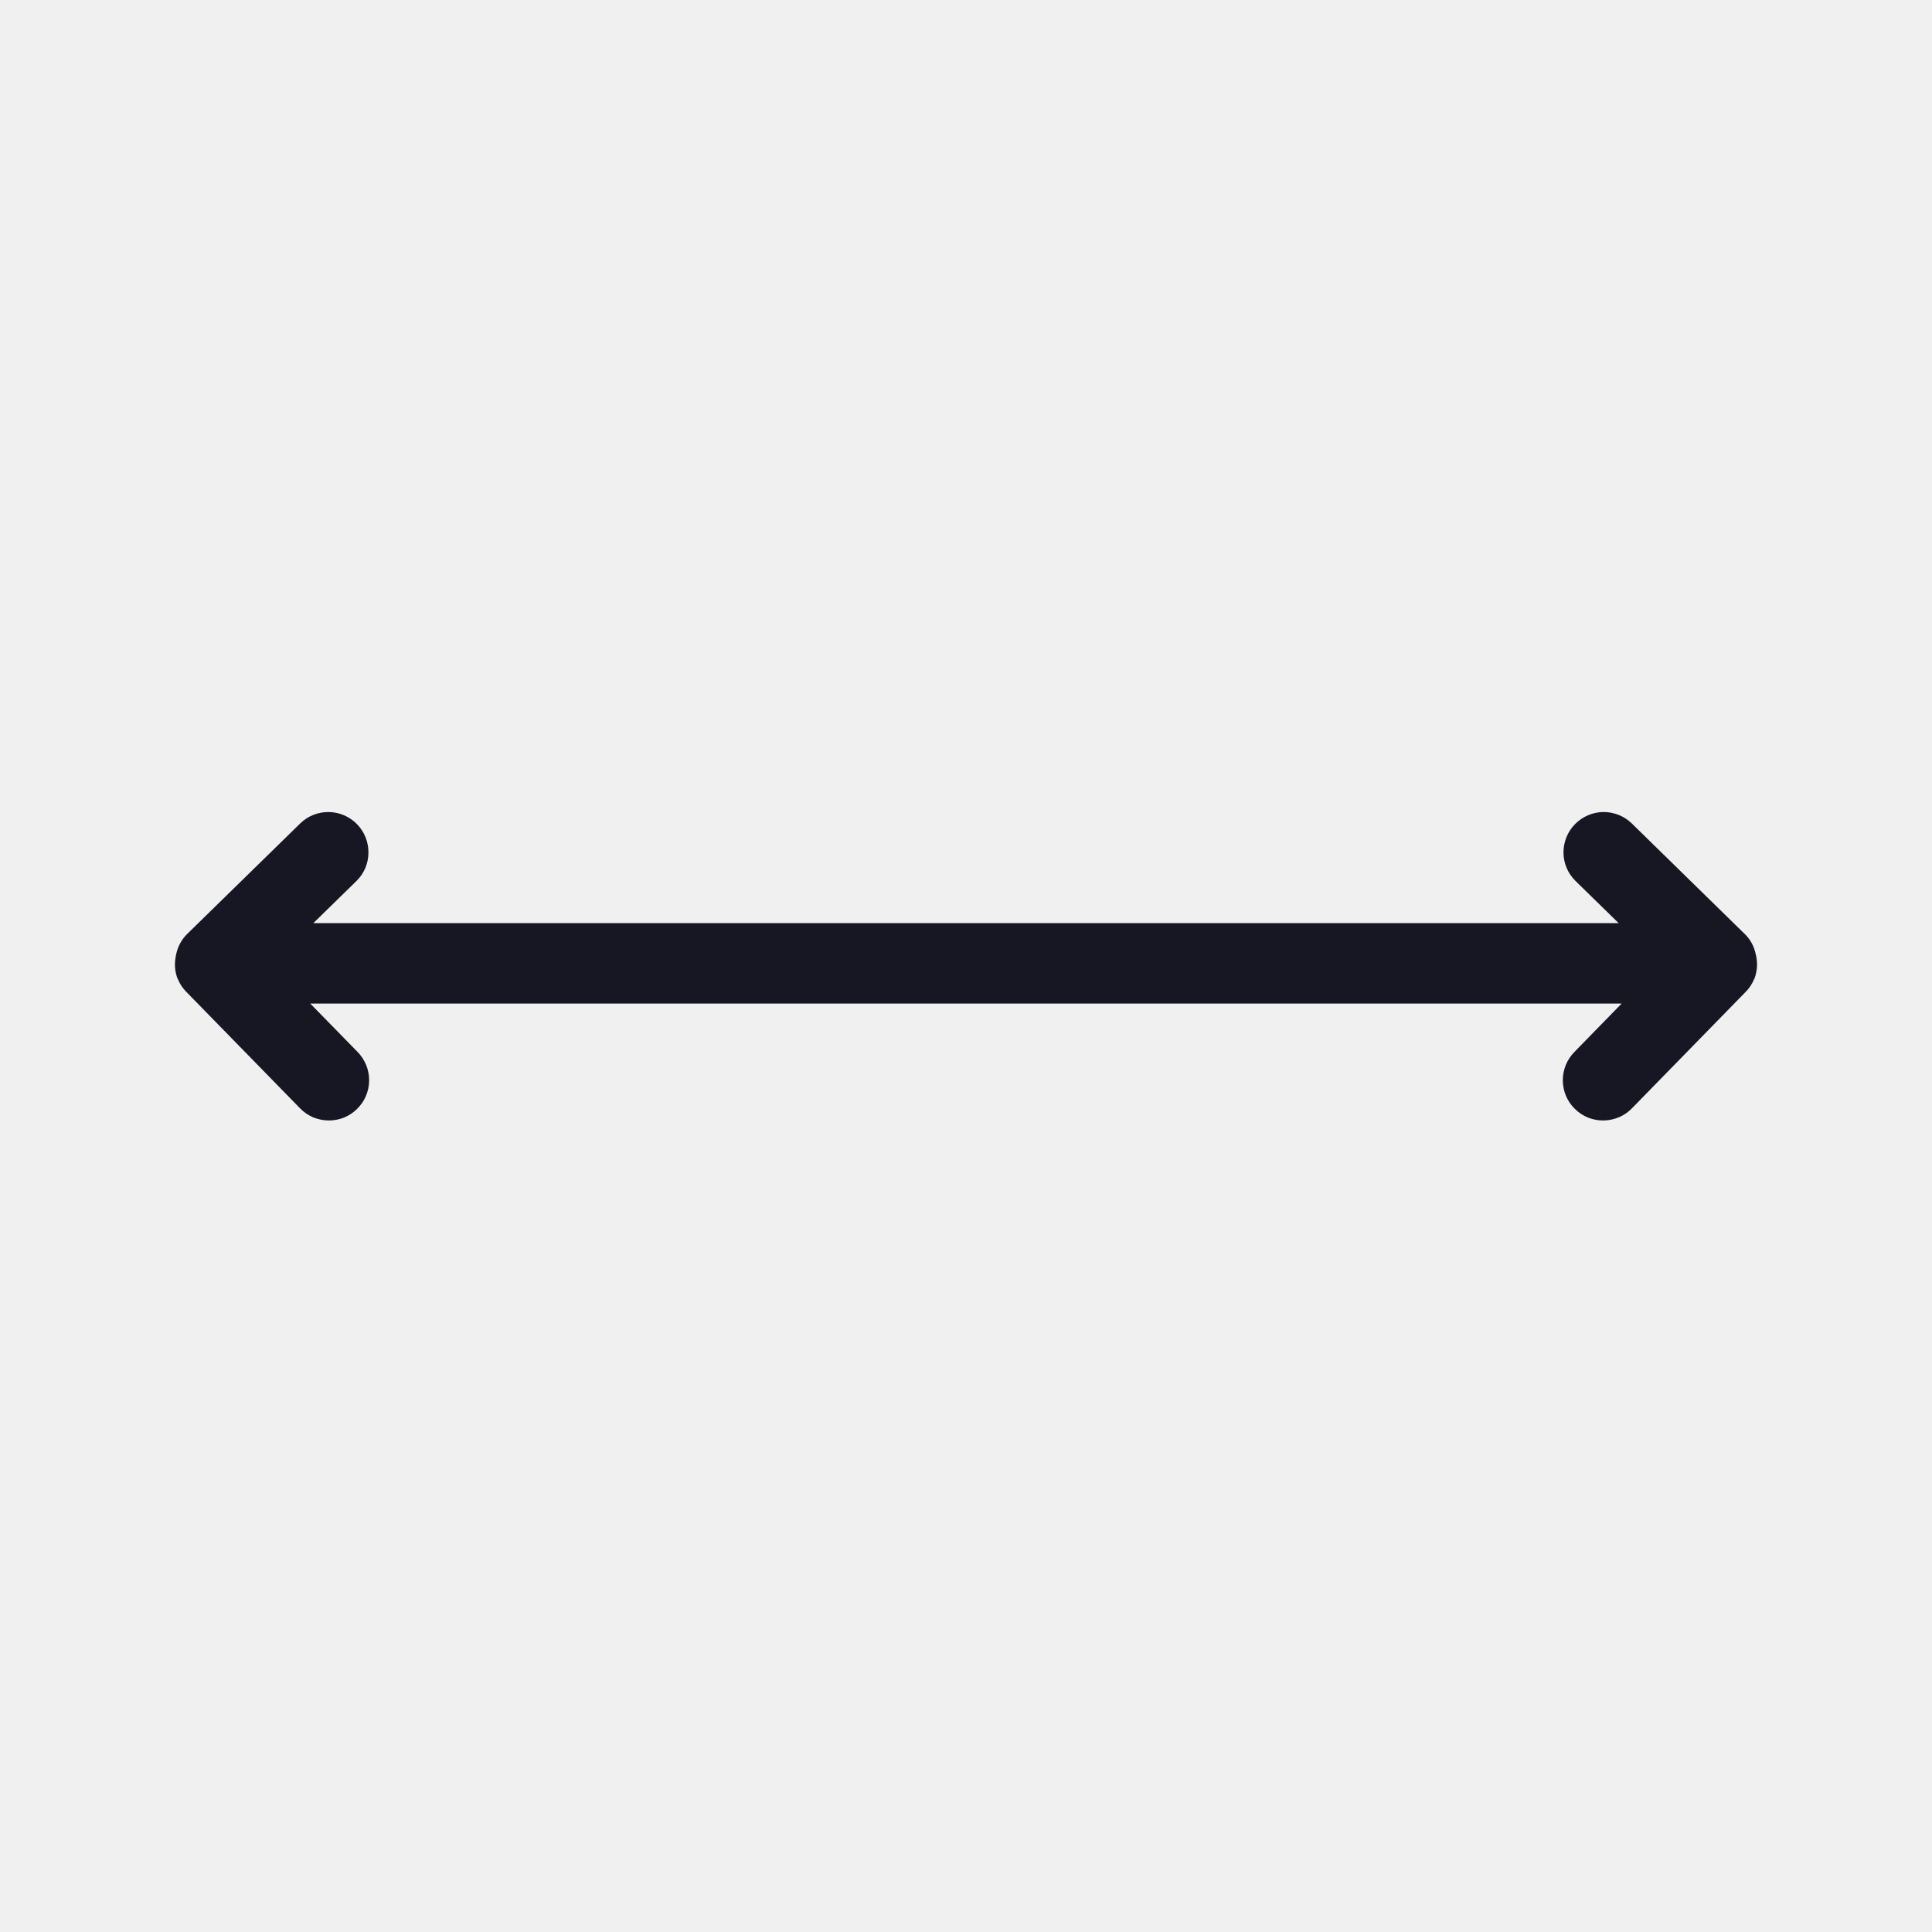
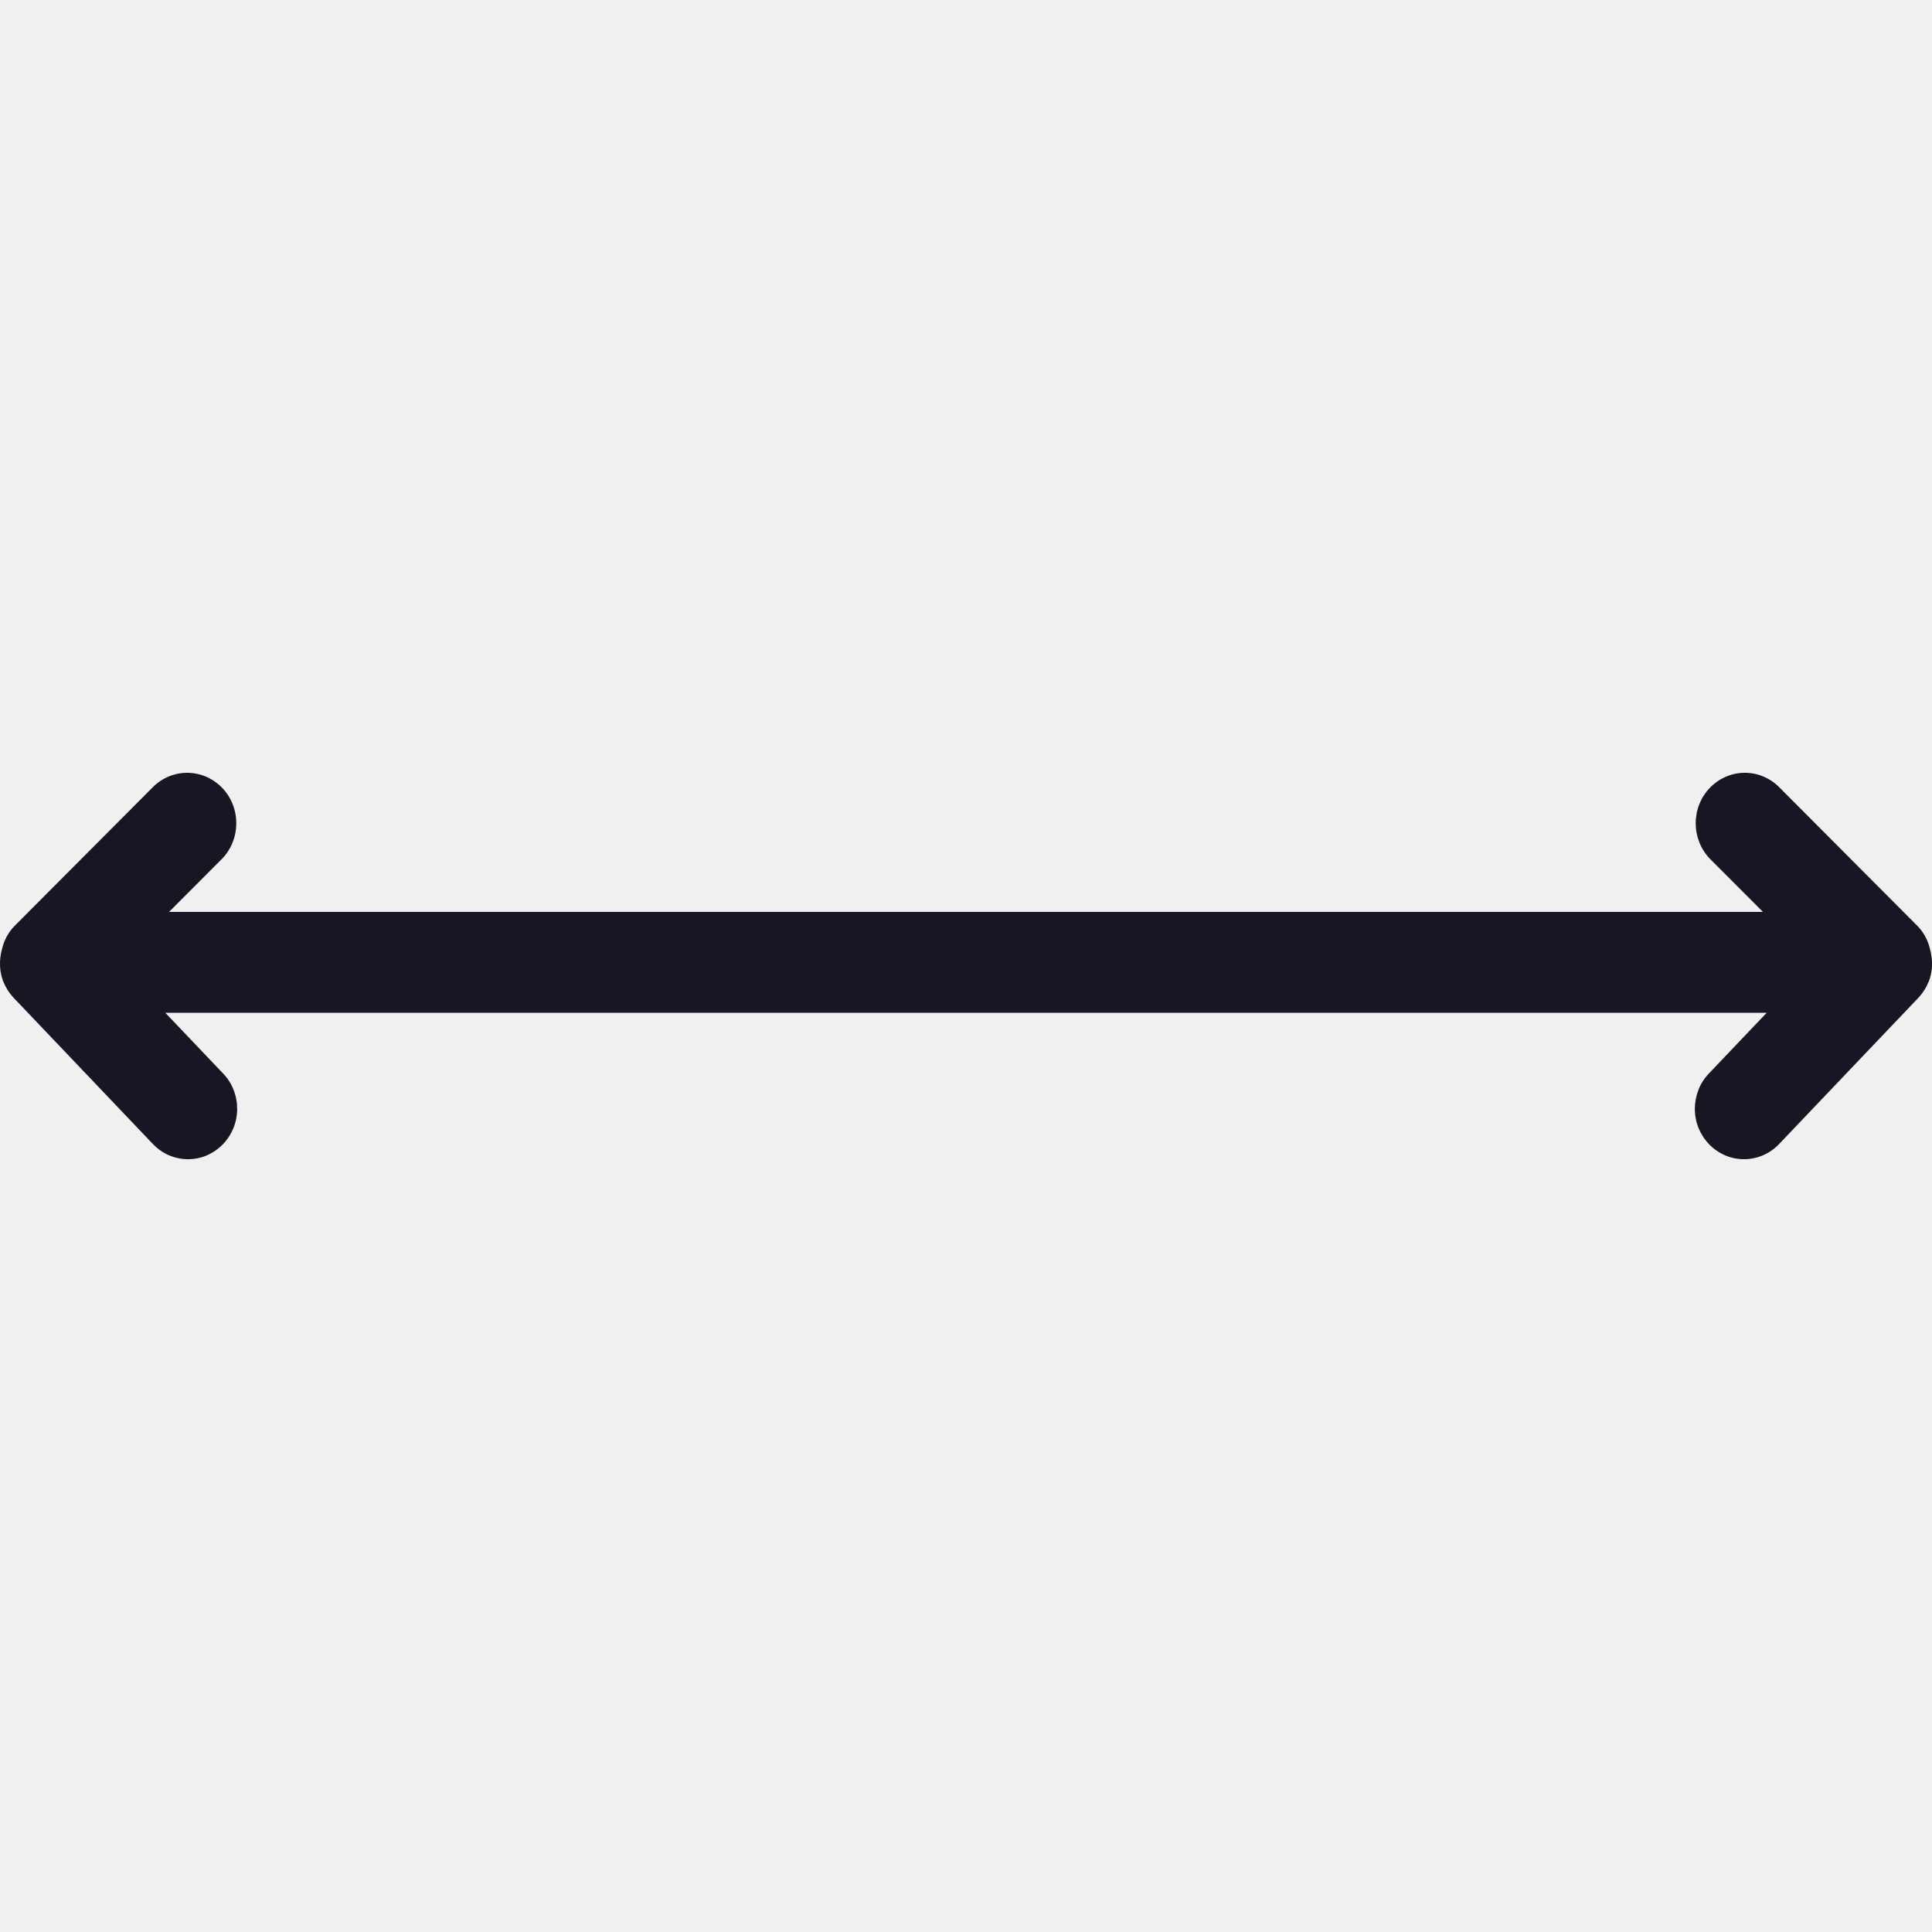
<svg xmlns="http://www.w3.org/2000/svg" width="20" height="20" viewBox="0 0 20 20" fill="none">
-   <g clip-path="url(#clip0_10325_129862)">
-     <path d="M18.163 10.128C18.188 10.06 18.195 9.986 18.183 9.915C18.18 9.898 18.177 9.881 18.172 9.865C18.156 9.793 18.12 9.728 18.068 9.675L16.891 8.523C16.811 8.446 16.705 8.405 16.596 8.406C16.486 8.408 16.381 8.453 16.304 8.532C16.227 8.61 16.185 8.716 16.185 8.826C16.186 8.936 16.23 9.041 16.308 9.118L16.756 9.556H3.244L3.692 9.118C3.77 9.041 3.814 8.936 3.814 8.826C3.815 8.716 3.772 8.61 3.696 8.532C3.619 8.453 3.514 8.408 3.404 8.406C3.294 8.405 3.188 8.446 3.109 8.523L1.931 9.675C1.88 9.728 1.844 9.793 1.827 9.865C1.823 9.881 1.819 9.898 1.817 9.915C1.805 9.986 1.811 10.06 1.837 10.128L1.837 10.13L1.841 10.135C1.86 10.183 1.889 10.227 1.925 10.264L3.104 11.471C3.142 11.511 3.188 11.543 3.238 11.565C3.289 11.586 3.343 11.598 3.398 11.599C3.453 11.6 3.508 11.59 3.559 11.57C3.61 11.549 3.657 11.519 3.696 11.48C3.735 11.442 3.767 11.396 3.788 11.345C3.81 11.295 3.821 11.24 3.821 11.185C3.822 11.13 3.811 11.075 3.79 11.024C3.769 10.974 3.739 10.927 3.7 10.888L3.212 10.389H16.787L16.3 10.888C16.261 10.927 16.23 10.974 16.209 11.024C16.189 11.075 16.178 11.13 16.178 11.185C16.179 11.24 16.19 11.295 16.211 11.345C16.233 11.396 16.264 11.442 16.304 11.48C16.343 11.519 16.39 11.549 16.441 11.57C16.492 11.59 16.547 11.6 16.602 11.599C16.657 11.598 16.711 11.586 16.761 11.565C16.812 11.543 16.858 11.511 16.896 11.471L18.075 10.264C18.111 10.227 18.139 10.183 18.159 10.135L18.163 10.13L18.163 10.128Z" fill="#171723" />
+   <g clip-path="url(#clip0_10995_130821)">
+     <path d="M19.968 10.157C20 10.072 20.008 9.98 19.993 9.89C19.99 9.869 19.986 9.848 19.98 9.828C19.96 9.738 19.916 9.655 19.853 9.589L18.415 8.146C18.318 8.05 18.189 7.998 18.055 8C17.92 8.002 17.793 8.059 17.699 8.157C17.605 8.255 17.553 8.388 17.554 8.525C17.555 8.663 17.608 8.795 17.703 8.892L18.25 9.44H1.75L2.297 8.892C2.392 8.795 2.445 8.663 2.446 8.525C2.447 8.388 2.395 8.255 2.301 8.157C2.207 8.059 2.08 8.002 1.945 8C1.811 7.998 1.682 8.05 1.585 8.146L0.147 9.589C0.084 9.655 0.04 9.738 0.02 9.828C0.014 9.848 0.01 9.869 0.007 9.89C-0.008 9.98 0.001 10.072 0.032 10.157L0.032 10.159L0.036 10.165C0.06 10.225 0.095 10.28 0.139 10.327L1.579 11.839C1.626 11.889 1.681 11.929 1.743 11.957C1.805 11.984 1.871 11.999 1.938 12C2.005 12.001 2.072 11.989 2.135 11.963C2.197 11.937 2.254 11.899 2.302 11.851C2.35 11.803 2.388 11.745 2.415 11.682C2.441 11.618 2.455 11.55 2.455 11.481C2.455 11.412 2.443 11.344 2.417 11.28C2.392 11.216 2.354 11.158 2.306 11.109L1.711 10.484H18.289L17.694 11.109C17.646 11.158 17.608 11.216 17.583 11.28C17.558 11.344 17.545 11.412 17.545 11.481C17.545 11.55 17.559 11.618 17.585 11.682C17.612 11.745 17.65 11.803 17.698 11.851C17.746 11.899 17.803 11.937 17.865 11.963C17.928 11.989 17.995 12.001 18.062 12C18.129 11.999 18.195 11.984 18.257 11.957C18.319 11.929 18.374 11.889 18.421 11.839L19.861 10.327C19.905 10.28 19.94 10.225 19.964 10.165L19.968 10.159L19.968 10.157Z" fill="#171723" />
  </g>
  <defs>
-     <clipPath id="clip0_10325_129862">
+     <clipPath id="clip0_10995_130821">
      <rect width="20" height="20" fill="white" />
    </clipPath>
  </defs>
</svg>
